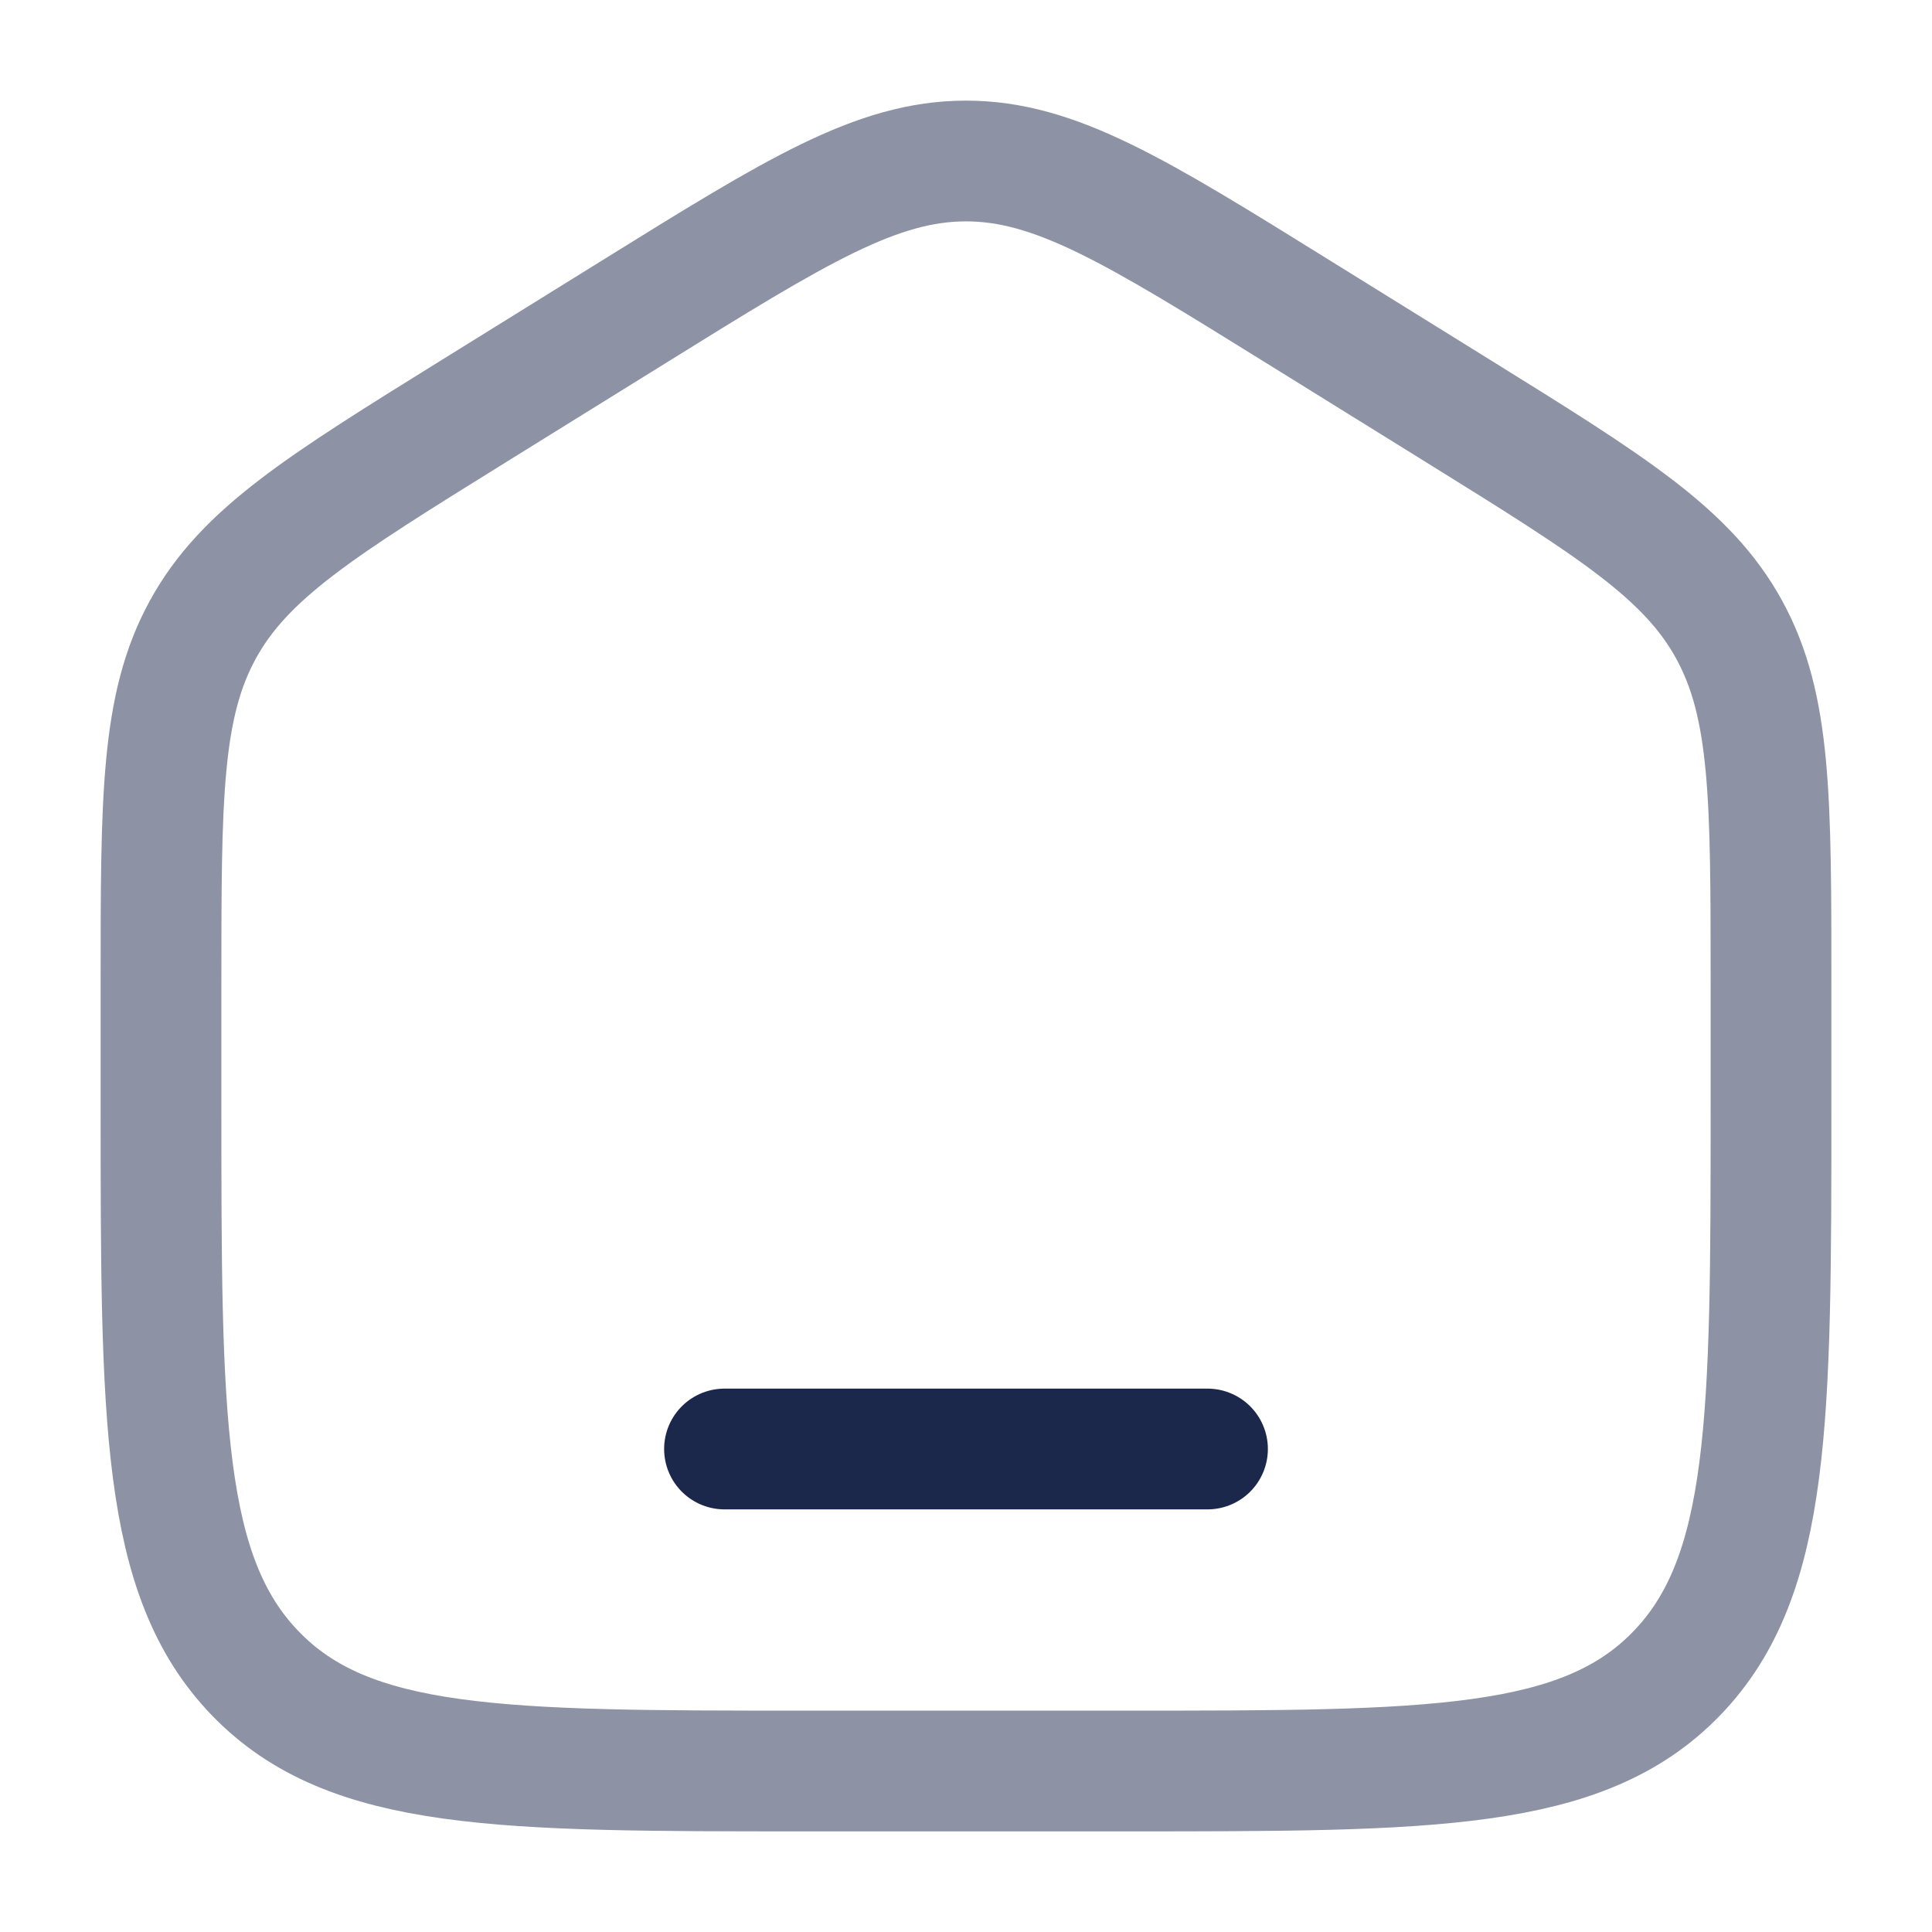
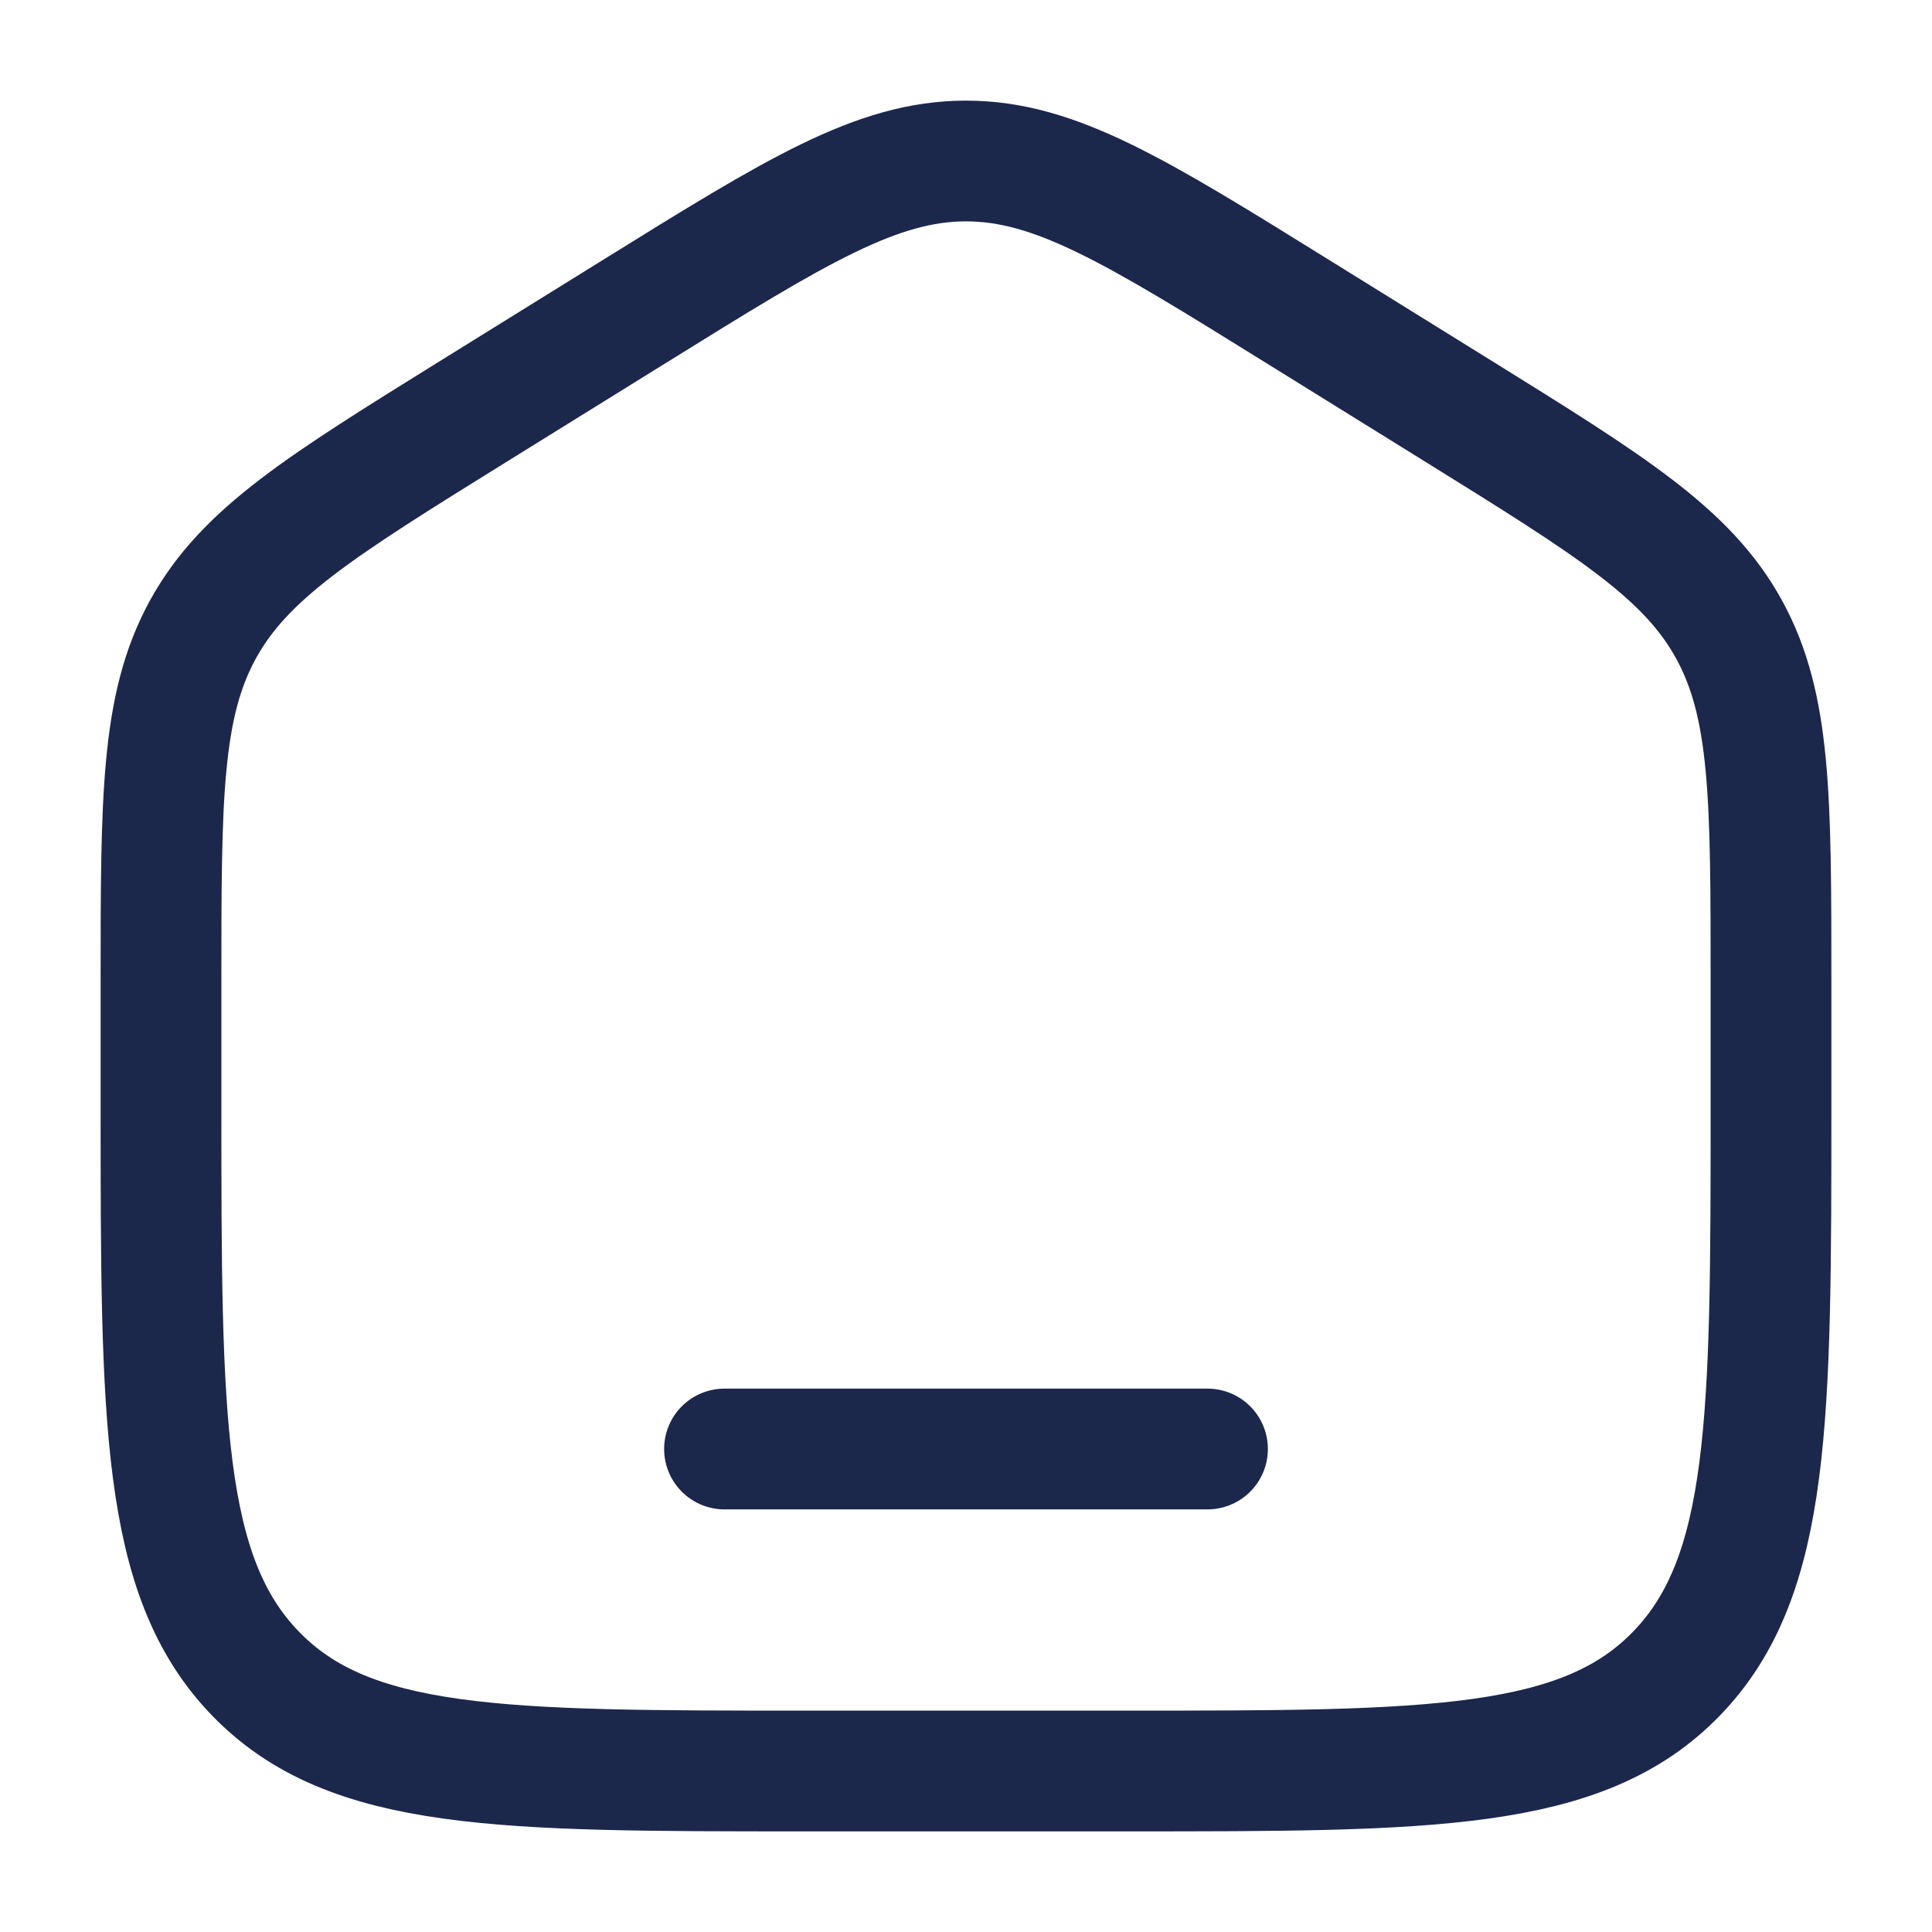
<svg xmlns="http://www.w3.org/2000/svg" width="800px" height="800px" viewBox="0 0 24 24" fill="none">
-   <path opacity="0.5" d="M2 12.204C2 9.915 2 8.771 2.519 7.823C3.038 6.874 3.987 6.286 5.884 5.108L7.884 3.867C9.889 2.622 10.892 2 12 2C13.108 2 14.111 2.622 16.116 3.867L18.116 5.108C20.013 6.286 20.962 6.874 21.481 7.823C22 8.771 22 9.915 22 12.204V13.725C22 17.626 22 19.576 20.828 20.788C19.657 22 17.771 22 14 22H10C6.229 22 4.343 22 3.172 20.788C2 19.576 2 17.626 2 13.725V12.204Z" stroke="#1C274C" stroke-width="1.5" />
+   <path d="M2 12.204C2 9.915 2 8.771 2.519 7.823C3.038 6.874 3.987 6.286 5.884 5.108L7.884 3.867C9.889 2.622 10.892 2 12 2C13.108 2 14.111 2.622 16.116 3.867L18.116 5.108C20.013 6.286 20.962 6.874 21.481 7.823C22 8.771 22 9.915 22 12.204V13.725C22 17.626 22 19.576 20.828 20.788C19.657 22 17.771 22 14 22H10C6.229 22 4.343 22 3.172 20.788C2 19.576 2 17.626 2 13.725V12.204Z" stroke="#1C274C" stroke-width="1.5" />
  <path d="M15 18H9" stroke="#1C274C" stroke-width="1.5" stroke-linecap="round" />
</svg>
